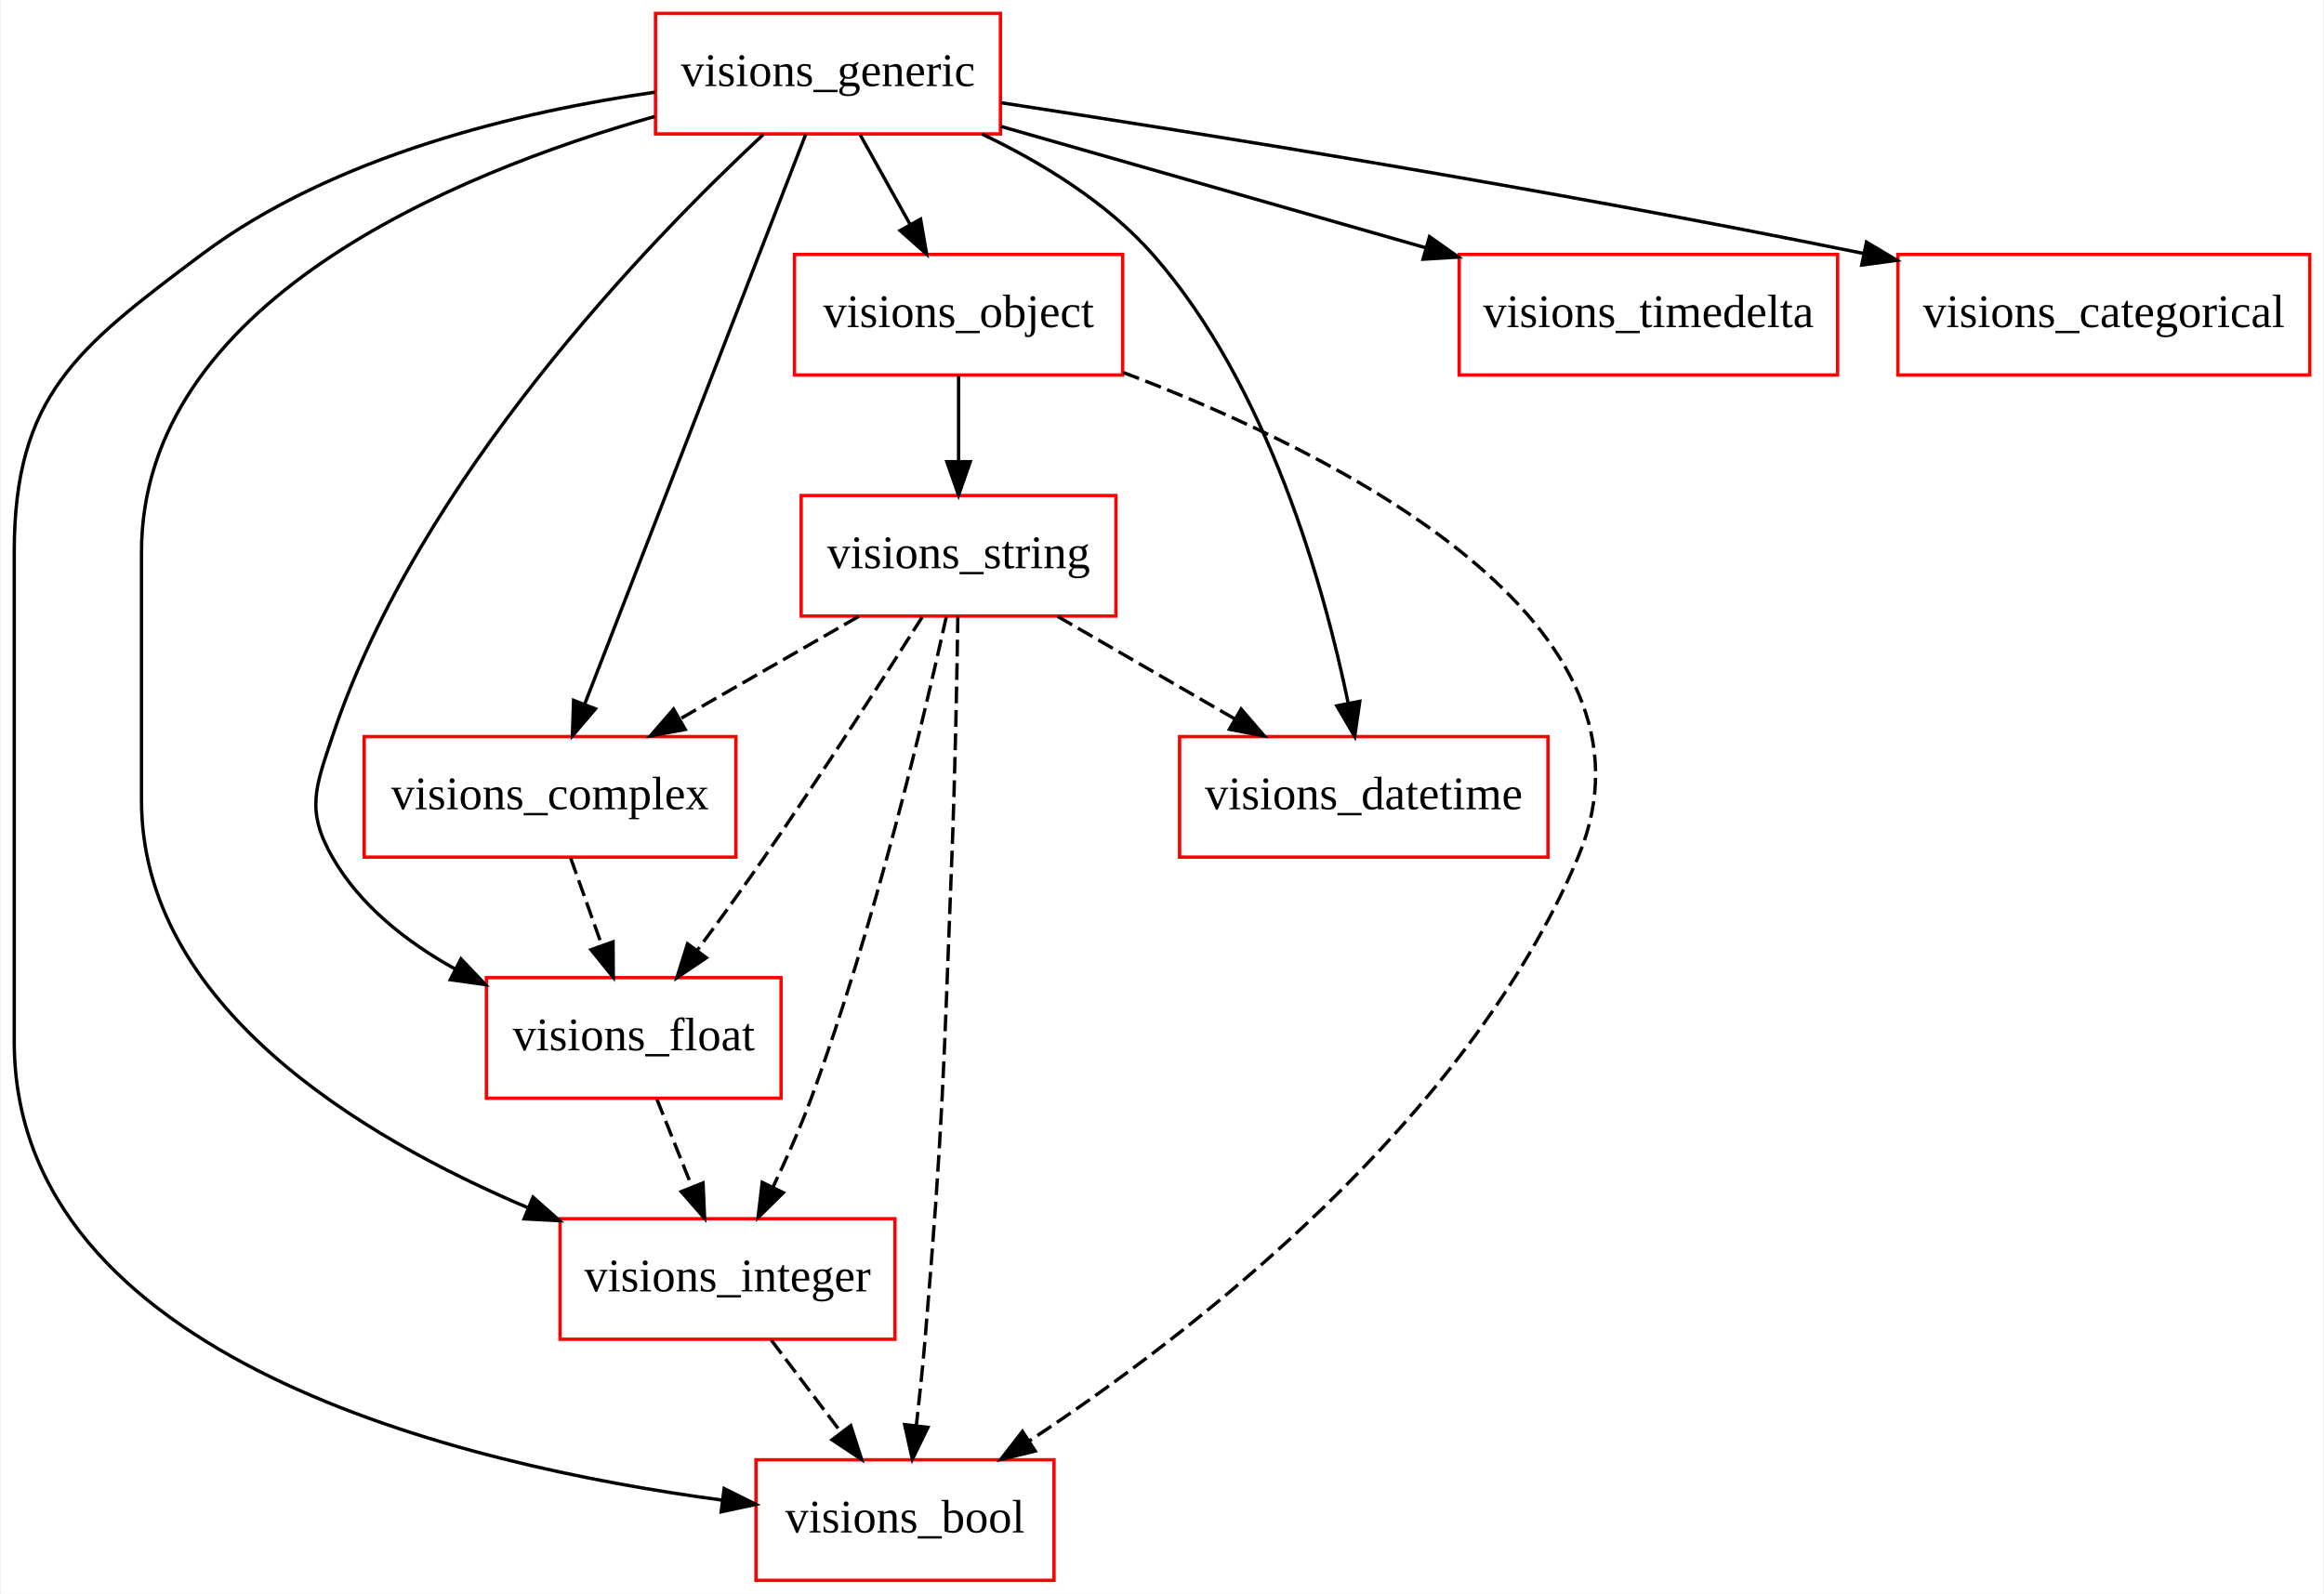
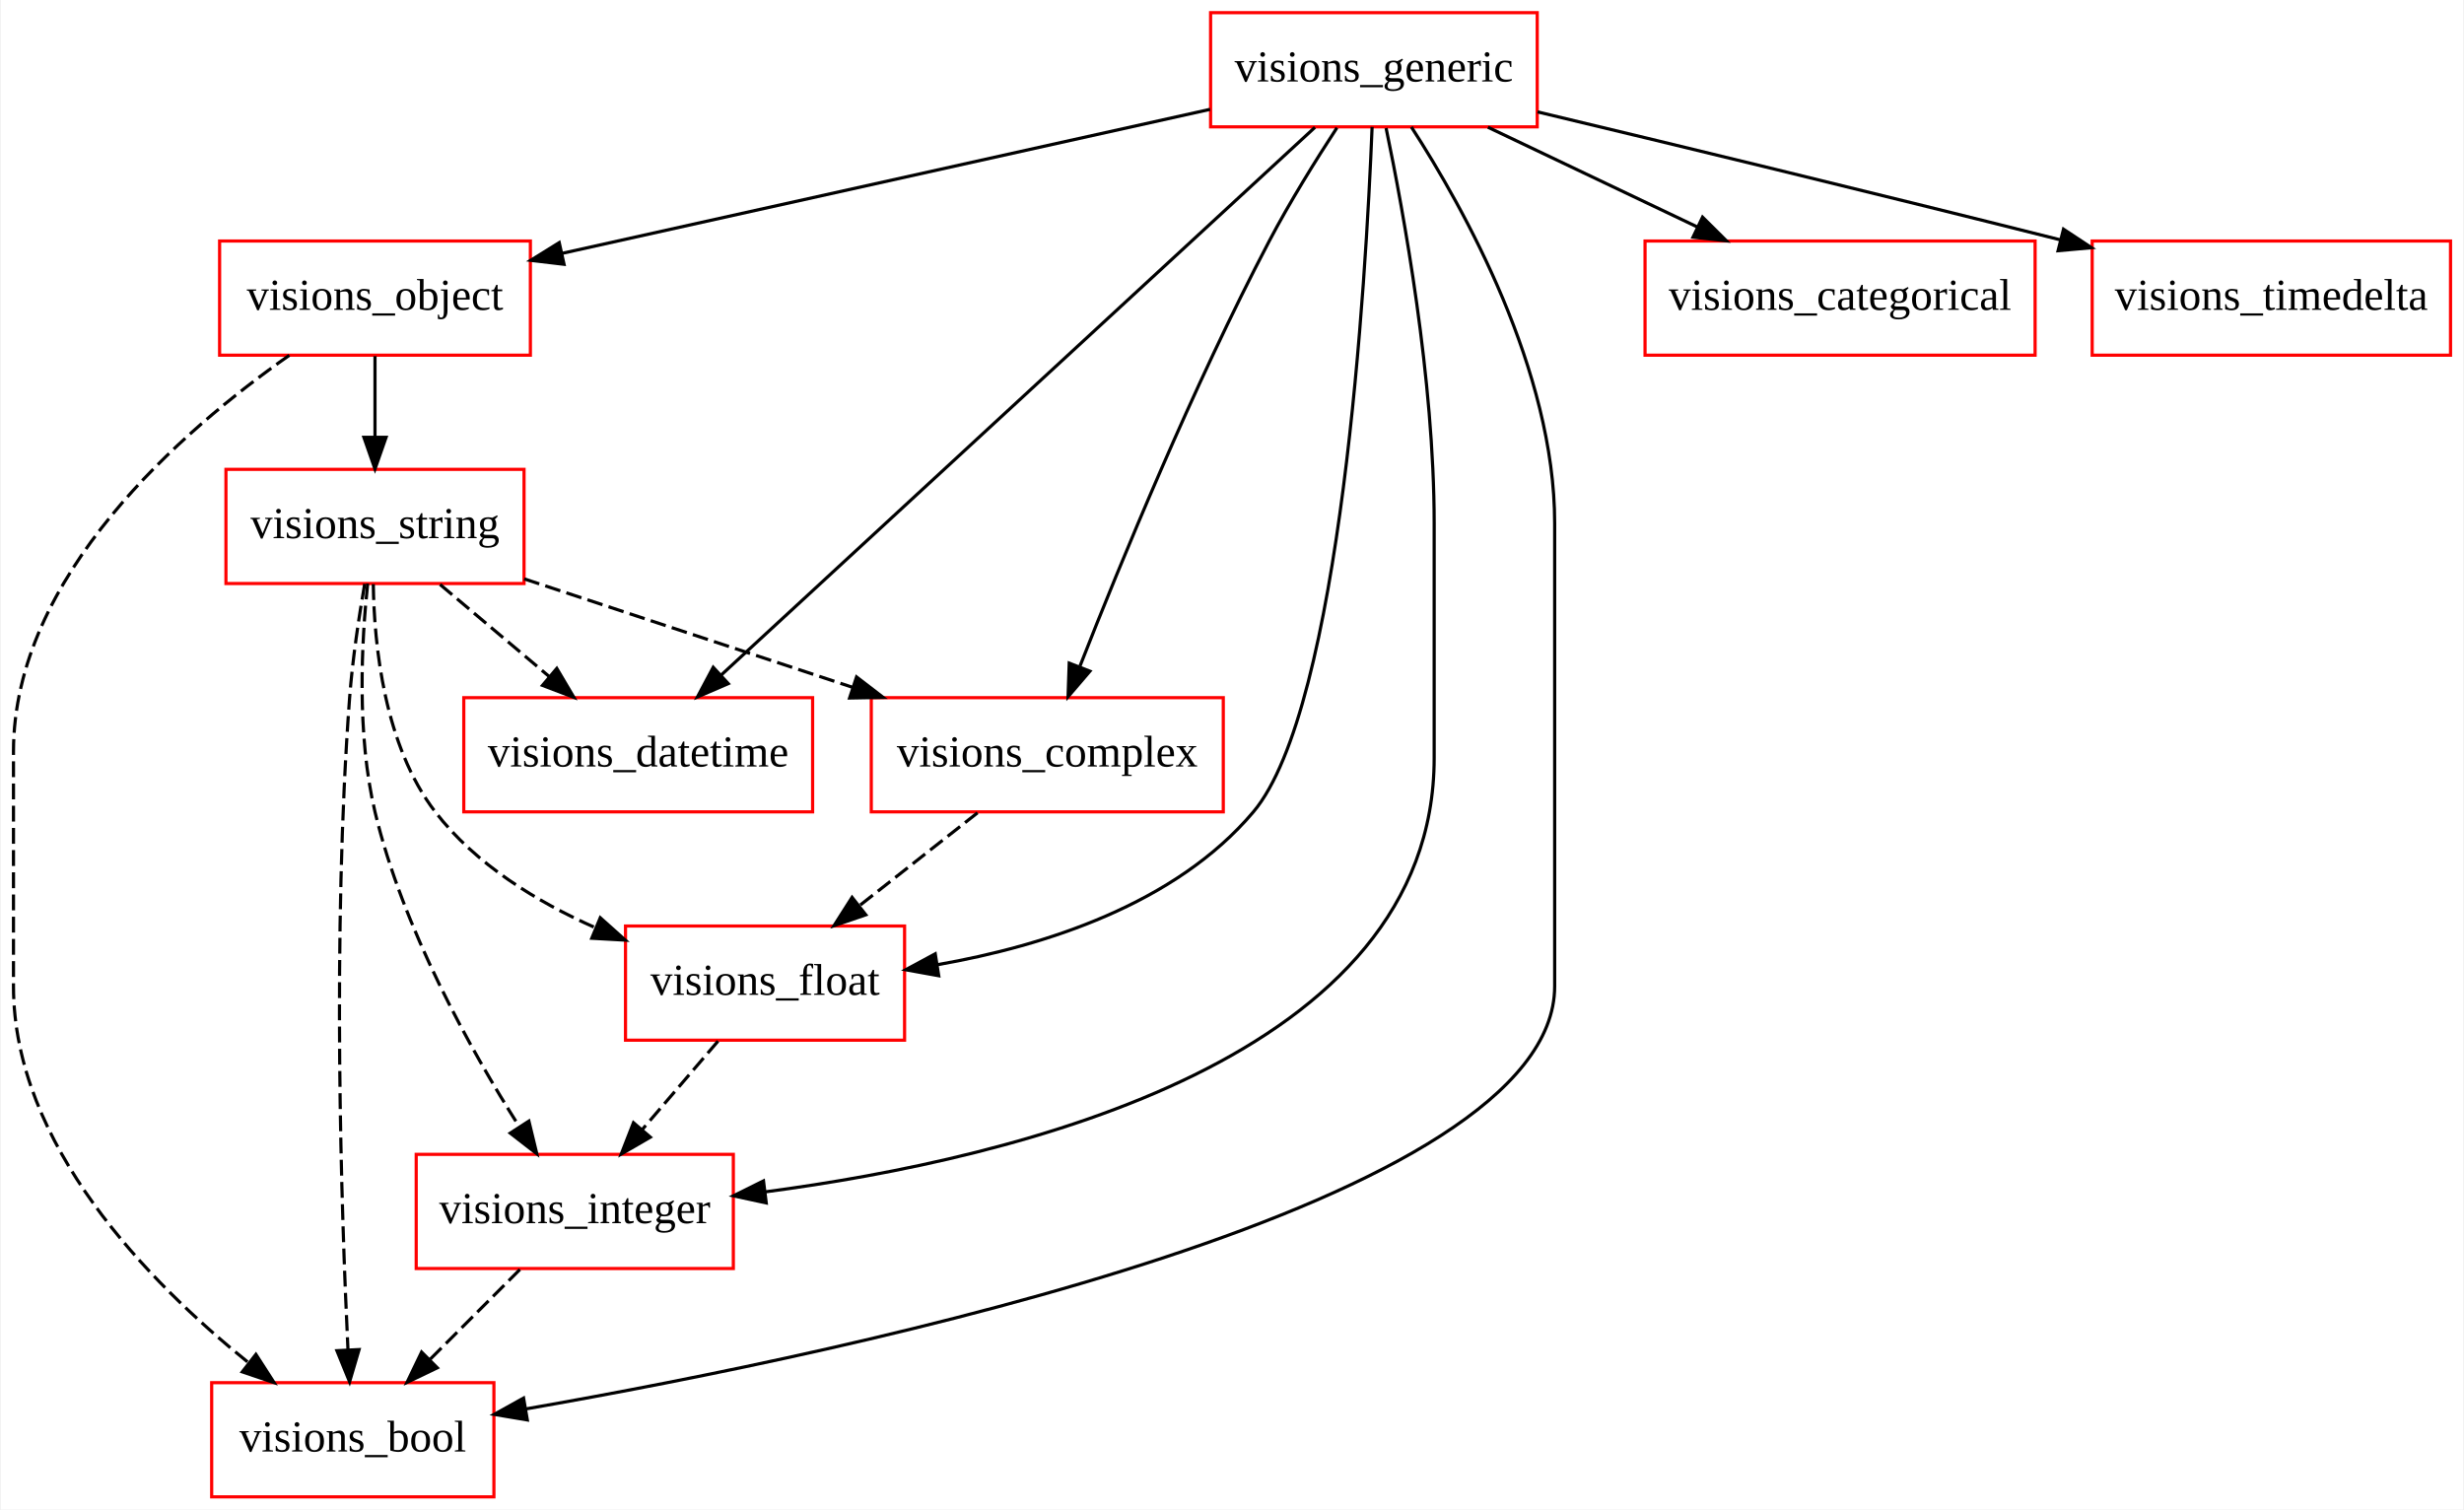
- <svg xmlns="http://www.w3.org/2000/svg" width="694pt" height="476pt" viewBox="0.00 0.00 693.50 476.00">
+ <svg xmlns="http://www.w3.org/2000/svg" width="777pt" height="476pt" viewBox="0.00 0.00 776.50 476.00">
  <g id="graph0" class="graph" transform="scale(1 1) rotate(0) translate(4 472)">
-     <polygon fill="white" stroke="none" points="-4,4 -4,-472 689.5,-472 689.5,4 -4,4" />
+     <polygon fill="white" stroke="none" points="-4,4 -4,-472 772.5,-472 772.5,4 -4,4" />
    <g id="node1" class="node">
-       <polygon fill="none" stroke="red" points="310.5,-36 221.5,-36 221.5,-0 310.5,-0 310.5,-36" />
-       <text text-anchor="middle" x="266" y="-14.3" font-family="Times New Roman,serif" font-size="14.00">visions_bool</text>
+       <polygon fill="none" stroke="red" points="252,-252 142,-252 142,-216 252,-216 252,-252" />
+       <text text-anchor="middle" x="197" y="-230.3" font-family="Times New Roman,serif" font-size="14.00">visions_datetime</text>
    </g>
    <g id="node2" class="node">
-       <polygon fill="none" stroke="red" points="294.5,-468 191.5,-468 191.5,-432 294.5,-432 294.5,-468" />
-       <text text-anchor="middle" x="243" y="-446.3" font-family="Times New Roman,serif" font-size="14.00">visions_generic</text>
+       <polygon fill="none" stroke="red" points="281,-180 193,-180 193,-144 281,-144 281,-180" />
+       <text text-anchor="middle" x="237" y="-158.3" font-family="Times New Roman,serif" font-size="14.00">visions_float</text>
+     </g>
+     <g id="node5" class="node">
+       <polygon fill="none" stroke="red" points="227,-108 127,-108 127,-72 227,-72 227,-108" />
+       <text text-anchor="middle" x="177" y="-86.3" font-family="Times New Roman,serif" font-size="14.00">visions_integer</text>
    </g>
    <g id="edge1" class="edge">
-       <path fill="none" stroke="black" d="M191.35,-444.467C151.093,-438.703 95.573,-425.628 56,-396 18.589,-367.99 0,-353.734 0,-307 0,-307 0,-307 0,-161 0,-66.061 133.497,-34.372 211.346,-23.963" />
-       <polygon fill="black" stroke="black" points="211.994,-27.409 221.478,-22.686 211.118,-20.464 211.994,-27.409" />
+       <path fill="none" stroke="black" stroke-dasharray="5,2" d="M222.169,-143.697C214.975,-135.305 206.203,-125.07 198.31,-115.861" />
+       <polygon fill="black" stroke="black" points="200.826,-113.419 191.661,-108.104 195.511,-117.975 200.826,-113.419" />
    </g>
    <g id="node3" class="node">
-       <polygon fill="none" stroke="red" points="215.5,-252 104.5,-252 104.5,-216 215.5,-216 215.5,-252" />
-       <text text-anchor="middle" x="160" y="-230.3" font-family="Times New Roman,serif" font-size="14.00">visions_complex</text>
+       <polygon fill="none" stroke="red" points="637.5,-396 514.5,-396 514.5,-360 637.5,-360 637.5,-396" />
+       <text text-anchor="middle" x="576" y="-374.3" font-family="Times New Roman,serif" font-size="14.00">visions_categorical</text>
+     </g>
+     <g id="node4" class="node">
+       <polygon fill="none" stroke="red" points="768.5,-396 655.5,-396 655.5,-360 768.5,-360 768.5,-396" />
+       <text text-anchor="middle" x="712" y="-374.3" font-family="Times New Roman,serif" font-size="14.00">visions_timedelta</text>
+     </g>
+     <g id="node6" class="node">
+       <polygon fill="none" stroke="red" points="151.5,-36 62.5,-36 62.5,-0 151.5,-0 151.5,-36" />
+       <text text-anchor="middle" x="107" y="-14.3" font-family="Times New Roman,serif" font-size="14.00">visions_bool</text>
    </g>
    <g id="edge2" class="edge">
-       <path fill="none" stroke="black" d="M236.348,-431.849C221.93,-394.675 187.708,-306.439 170.402,-261.82" />
-       <polygon fill="black" stroke="black" points="173.563,-260.29 166.684,-252.232 167.037,-262.821 173.563,-260.29" />
+       <path fill="none" stroke="black" stroke-dasharray="5,2" d="M159.697,-71.697C151.135,-63.135 140.656,-52.656 131.304,-43.304" />
+       <polygon fill="black" stroke="black" points="133.65,-40.7 124.104,-36.104 128.701,-45.65 133.65,-40.7" />
    </g>
-     <g id="node4" class="node">
-       <polygon fill="none" stroke="red" points="458,-252 348,-252 348,-216 458,-216 458,-252" />
-       <text text-anchor="middle" x="403" y="-230.3" font-family="Times New Roman,serif" font-size="14.00">visions_datetime</text>
+     <g id="node7" class="node">
+       <polygon fill="none" stroke="red" points="163,-396 65,-396 65,-360 163,-360 163,-396" />
+       <text text-anchor="middle" x="114" y="-374.3" font-family="Times New Roman,serif" font-size="14.00">visions_object</text>
    </g>
    <g id="edge3" class="edge">
-       <path fill="none" stroke="black" d="M289.043,-431.937C306.901,-423.419 326.305,-411.556 340,-396 374.51,-356.8 391.212,-296.509 398.372,-261.908" />
-       <polygon fill="black" stroke="black" points="401.816,-262.531 400.296,-252.046 394.946,-261.19 401.816,-262.531" />
+       <path fill="none" stroke="black" stroke-dasharray="5,2" d="M86.984,-359.964C53.272,-336.367 0,-290.325 0,-235 0,-235 0,-235 0,-161 0,-111.129 42.617,-67.648 74.06,-42.355" />
+       <polygon fill="black" stroke="black" points="76.451,-44.928 82.183,-36.018 72.146,-39.409 76.451,-44.928" />
    </g>
-     <g id="node6" class="node">
-       <polygon fill="none" stroke="red" points="544.5,-396 431.5,-396 431.5,-360 544.5,-360 544.5,-396" />
-       <text text-anchor="middle" x="488" y="-374.3" font-family="Times New Roman,serif" font-size="14.00">visions_timedelta</text>
+     <g id="node8" class="node">
+       <polygon fill="none" stroke="red" points="161,-324 67,-324 67,-288 161,-288 161,-324" />
+       <text text-anchor="middle" x="114" y="-302.3" font-family="Times New Roman,serif" font-size="14.00">visions_string</text>
    </g>
    <g id="edge4" class="edge">
-       <path fill="none" stroke="black" d="M294.659,-434.24C331.623,-423.679 381.698,-409.372 421.624,-397.964" />
-       <polygon fill="black" stroke="black" points="422.627,-401.318 431.28,-395.206 420.704,-394.588 422.627,-401.318" />
-     </g>
-     <g id="node7" class="node">
-       <polygon fill="none" stroke="red" points="229,-180 141,-180 141,-144 229,-144 229,-180" />
-       <text text-anchor="middle" x="185" y="-158.3" font-family="Times New Roman,serif" font-size="14.00">visions_float</text>
+       <path fill="none" stroke="black" d="M114,-359.697C114,-351.983 114,-342.712 114,-334.112" />
+       <polygon fill="black" stroke="black" points="117.5,-334.104 114,-324.104 110.5,-334.104 117.5,-334.104" />
    </g>
    <g id="edge5" class="edge">
-       <path fill="none" stroke="black" d="M223.692,-431.843C189.794,-400.269 120.734,-329.096 95,-252 89.934,-236.823 87.06,-229.891 95,-216 103.272,-201.529 117.207,-190.617 131.672,-182.574" />
-       <polygon fill="black" stroke="black" points="133.409,-185.616 140.701,-177.93 130.208,-179.391 133.409,-185.616" />
-     </g>
-     <g id="node8" class="node">
-       <polygon fill="none" stroke="red" points="263,-108 163,-108 163,-72 263,-72 263,-108" />
-       <text text-anchor="middle" x="213" y="-86.3" font-family="Times New Roman,serif" font-size="14.00">visions_integer</text>
+       <path fill="none" stroke="black" stroke-dasharray="5,2" d="M134.517,-287.697C144.869,-278.965 157.586,-268.24 168.839,-258.75" />
+       <polygon fill="black" stroke="black" points="171.331,-261.227 176.719,-252.104 166.818,-255.876 171.331,-261.227" />
    </g>
    <g id="edge6" class="edge">
-       <path fill="none" stroke="black" d="M191.27,-437.22C130.54,-419.97 38,-381.467 38,-307 38,-307 38,-307 38,-233 38,-172.041 102.82,-132.685 153.56,-111.216" />
-       <polygon fill="black" stroke="black" points="154.922,-114.441 162.852,-107.414 152.271,-107.962 154.922,-114.441" />
+       <path fill="none" stroke="black" stroke-dasharray="5,2" d="M113.465,-287.796C113.74,-268.424 116.929,-236.926 133,-216 145.724,-199.432 165.064,-187.613 183.628,-179.406" />
+       <polygon fill="black" stroke="black" points="185.037,-182.61 192.936,-175.549 182.357,-176.144 185.037,-182.61" />
+     </g>
+     <g id="edge7" class="edge">
+       <path fill="none" stroke="black" stroke-dasharray="5,2" d="M111.694,-287.998C109.767,-269.884 108.174,-240.503 114,-216 122.723,-179.312 144.019,-141.173 159.44,-116.823" />
+       <polygon fill="black" stroke="black" points="162.528,-118.493 165.024,-108.197 156.652,-114.689 162.528,-118.493" />
+     </g>
+     <g id="edge8" class="edge">
+       <path fill="none" stroke="black" stroke-dasharray="5,2" d="M110.752,-287.888C108.954,-277.542 106.905,-264.063 106,-252 100.432,-177.812 103.381,-89.964 105.482,-46.373" />
+       <polygon fill="black" stroke="black" points="108.983,-46.443 105.993,-36.279 101.992,-46.089 108.983,-46.443" />
    </g>
    <g id="node9" class="node">
-       <polygon fill="none" stroke="red" points="685.5,-396 562.5,-396 562.5,-360 685.5,-360 685.5,-396" />
-       <text text-anchor="middle" x="624" y="-374.3" font-family="Times New Roman,serif" font-size="14.00">visions_categorical</text>
+       <polygon fill="none" stroke="red" points="381.5,-252 270.5,-252 270.5,-216 381.5,-216 381.5,-252" />
+       <text text-anchor="middle" x="326" y="-230.3" font-family="Times New Roman,serif" font-size="14.00">visions_complex</text>
    </g>
-     <g id="edge7" class="edge">
-       <path fill="none" stroke="black" d="M294.658,-441.321C354.479,-432.179 456.178,-415.865 552.331,-396.28" />
-       <polygon fill="black" stroke="black" points="553.124,-399.691 562.216,-394.251 551.716,-392.834 553.124,-399.691" />
+     <g id="edge9" class="edge">
+       <path fill="none" stroke="black" stroke-dasharray="5,2" d="M161.05,-289.465C191.582,-279.383 231.682,-266.143 264.699,-255.241" />
+       <polygon fill="black" stroke="black" points="265.855,-258.545 274.253,-252.086 263.66,-251.898 265.855,-258.545" />
+     </g>
+     <g id="edge10" class="edge">
+       <path fill="none" stroke="black" stroke-dasharray="5,2" d="M304,-215.697C292.791,-206.881 278.998,-196.032 266.846,-186.474" />
+       <polygon fill="black" stroke="black" points="268.771,-183.535 258.747,-180.104 264.443,-189.038 268.771,-183.535" />
    </g>
    <g id="node10" class="node">
-       <polygon fill="none" stroke="red" points="331,-396 233,-396 233,-360 331,-360 331,-396" />
-       <text text-anchor="middle" x="282" y="-374.3" font-family="Times New Roman,serif" font-size="14.00">visions_object</text>
-     </g>
-     <g id="edge8" class="edge">
-       <path fill="none" stroke="black" d="M252.64,-431.697C257.127,-423.644 262.559,-413.894 267.524,-404.982" />
-       <polygon fill="black" stroke="black" points="270.661,-406.544 272.47,-396.104 264.546,-403.137 270.661,-406.544" />
-     </g>
-     <g id="edge9" class="edge">
-       <path fill="none" stroke="black" stroke-dasharray="5,2" d="M166.18,-215.697C168.995,-207.813 172.391,-198.304 175.519,-189.546" />
-       <polygon fill="black" stroke="black" points="178.824,-190.699 178.891,-180.104 172.232,-188.345 178.824,-190.699" />
-     </g>
-     <g id="node5" class="node">
-       <polygon fill="none" stroke="red" points="329,-324 235,-324 235,-288 329,-288 329,-324" />
-       <text text-anchor="middle" x="282" y="-302.3" font-family="Times New Roman,serif" font-size="14.00">visions_string</text>
-     </g>
-     <g id="edge10" class="edge">
-       <path fill="none" stroke="black" stroke-dasharray="5,2" d="M281.784,-287.933C281.518,-270.013 280.976,-241.019 280,-216 277.502,-151.95 277.385,-135.872 272,-72 271.289,-63.566 270.321,-54.397 269.37,-46.095" />
-       <polygon fill="black" stroke="black" points="272.845,-45.681 268.195,-36.161 265.894,-46.503 272.845,-45.681" />
+       <polygon fill="none" stroke="red" points="480.5,-468 377.5,-468 377.5,-432 480.5,-432 480.5,-468" />
+       <text text-anchor="middle" x="429" y="-446.3" font-family="Times New Roman,serif" font-size="14.00">visions_generic</text>
    </g>
    <g id="edge11" class="edge">
-       <path fill="none" stroke="black" stroke-dasharray="5,2" d="M252.155,-287.876C236.056,-278.639 215.999,-267.131 198.712,-257.212" />
-       <polygon fill="black" stroke="black" points="200.375,-254.131 189.959,-252.19 196.891,-260.202 200.375,-254.131" />
+       <path fill="none" stroke="black" d="M410.407,-431.849C369.257,-393.893 270.395,-302.701 223.085,-259.061" />
+       <polygon fill="black" stroke="black" points="225.405,-256.44 215.682,-252.232 220.659,-261.585 225.405,-256.44" />
    </g>
    <g id="edge12" class="edge">
-       <path fill="none" stroke="black" stroke-dasharray="5,2" d="M311.6,-287.876C327.567,-278.639 347.46,-267.131 364.606,-257.212" />
-       <polygon fill="black" stroke="black" points="366.383,-260.227 373.286,-252.19 362.878,-254.168 366.383,-260.227" />
+       <path fill="none" stroke="black" d="M428.433,-431.979C426.503,-383.967 418.674,-248.823 391,-216 366.471,-186.908 325.173,-173.757 291.515,-167.825" />
+       <polygon fill="black" stroke="black" points="291.768,-164.321 281.342,-166.207 290.668,-171.235 291.768,-164.321" />
    </g>
    <g id="edge13" class="edge">
-       <path fill="none" stroke="black" stroke-dasharray="5,2" d="M271.166,-287.747C259.723,-269.675 241.017,-240.558 224,-216 217.656,-206.845 210.487,-196.975 204.042,-188.264" />
-       <polygon fill="black" stroke="black" points="206.675,-185.939 197.896,-180.008 201.06,-190.119 206.675,-185.939" />
+       <path fill="none" stroke="black" d="M464.96,-431.876C484.877,-422.392 509.822,-410.513 531.02,-400.419" />
+       <polygon fill="black" stroke="black" points="532.633,-403.528 540.157,-396.068 529.623,-397.208 532.633,-403.528" />
    </g>
    <g id="edge14" class="edge">
-       <path fill="none" stroke="black" stroke-dasharray="5,2" d="M278.33,-287.773C271.755,-257.976 256.872,-195.102 238,-144 234.757,-135.22 230.617,-125.905 226.642,-117.575" />
-       <polygon fill="black" stroke="black" points="229.66,-115.778 222.117,-108.338 223.373,-118.858 229.66,-115.778" />
+       <path fill="none" stroke="black" d="M480.597,-436.722C522.564,-426.675 583.579,-411.932 645.373,-396.393" />
+       <polygon fill="black" stroke="black" points="646.453,-399.73 655.295,-393.892 644.742,-392.942 646.453,-399.73" />
    </g>
    <g id="edge15" class="edge">
-       <path fill="none" stroke="black" stroke-dasharray="5,2" d="M191.921,-143.697C195.075,-135.813 198.878,-126.304 202.381,-117.546" />
-       <polygon fill="black" stroke="black" points="205.694,-118.689 206.158,-108.104 199.195,-116.089 205.694,-118.689" />
+       <path fill="none" stroke="black" d="M432.845,-431.612C438.397,-404.942 448,-352.268 448,-307 448,-307 448,-307 448,-233 448,-138.383 316.789,-106.687 236.967,-96.159" />
+       <polygon fill="black" stroke="black" points="237.377,-92.684 227.021,-94.921 236.512,-99.63 237.377,-92.684" />
    </g>
    <g id="edge16" class="edge">
-       <path fill="none" stroke="black" stroke-dasharray="5,2" d="M226.101,-71.697C232.391,-63.389 240.047,-53.277 246.965,-44.141" />
-       <polygon fill="black" stroke="black" points="249.804,-46.19 253.05,-36.104 244.223,-41.964 249.804,-46.19" />
+       <path fill="none" stroke="black" d="M440.81,-431.958C457.506,-406.158 486,-355.082 486,-307 486,-307 486,-307 486,-161 486,-92.574 266.629,-46.073 161.682,-27.742" />
+       <polygon fill="black" stroke="black" points="162.039,-24.252 151.591,-26.005 160.852,-31.151 162.039,-24.252" />
    </g>
    <g id="edge17" class="edge">
-       <path fill="none" stroke="black" stroke-dasharray="5,2" d="M331.233,-360.729C395.448,-336.415 496.354,-285.872 467,-216 433.773,-136.909 351.579,-73.642 303.213,-41.696" />
-       <polygon fill="black" stroke="black" points="304.888,-38.611 294.595,-36.099 301.075,-44.481 304.888,-38.611" />
+       <path fill="none" stroke="black" d="M377.337,-437.519C321.239,-425.053 231.799,-405.178 172.985,-392.108" />
+       <polygon fill="black" stroke="black" points="173.618,-388.663 163.097,-389.91 172.1,-395.497 173.618,-388.663" />
    </g>
    <g id="edge18" class="edge">
-       <path fill="none" stroke="black" d="M282,-359.697C282,-351.983 282,-342.712 282,-334.112" />
-       <polygon fill="black" stroke="black" points="285.5,-334.104 282,-324.104 278.5,-334.104 285.5,-334.104" />
+       <path fill="none" stroke="black" d="M417.338,-431.713C410.7,-421.534 402.45,-408.284 396,-396 371.963,-350.222 349.044,-294.417 336.317,-261.975" />
+       <polygon fill="black" stroke="black" points="339.443,-260.356 332.554,-252.306 332.919,-262.894 339.443,-260.356" />
    </g>
  </g>
</svg>
